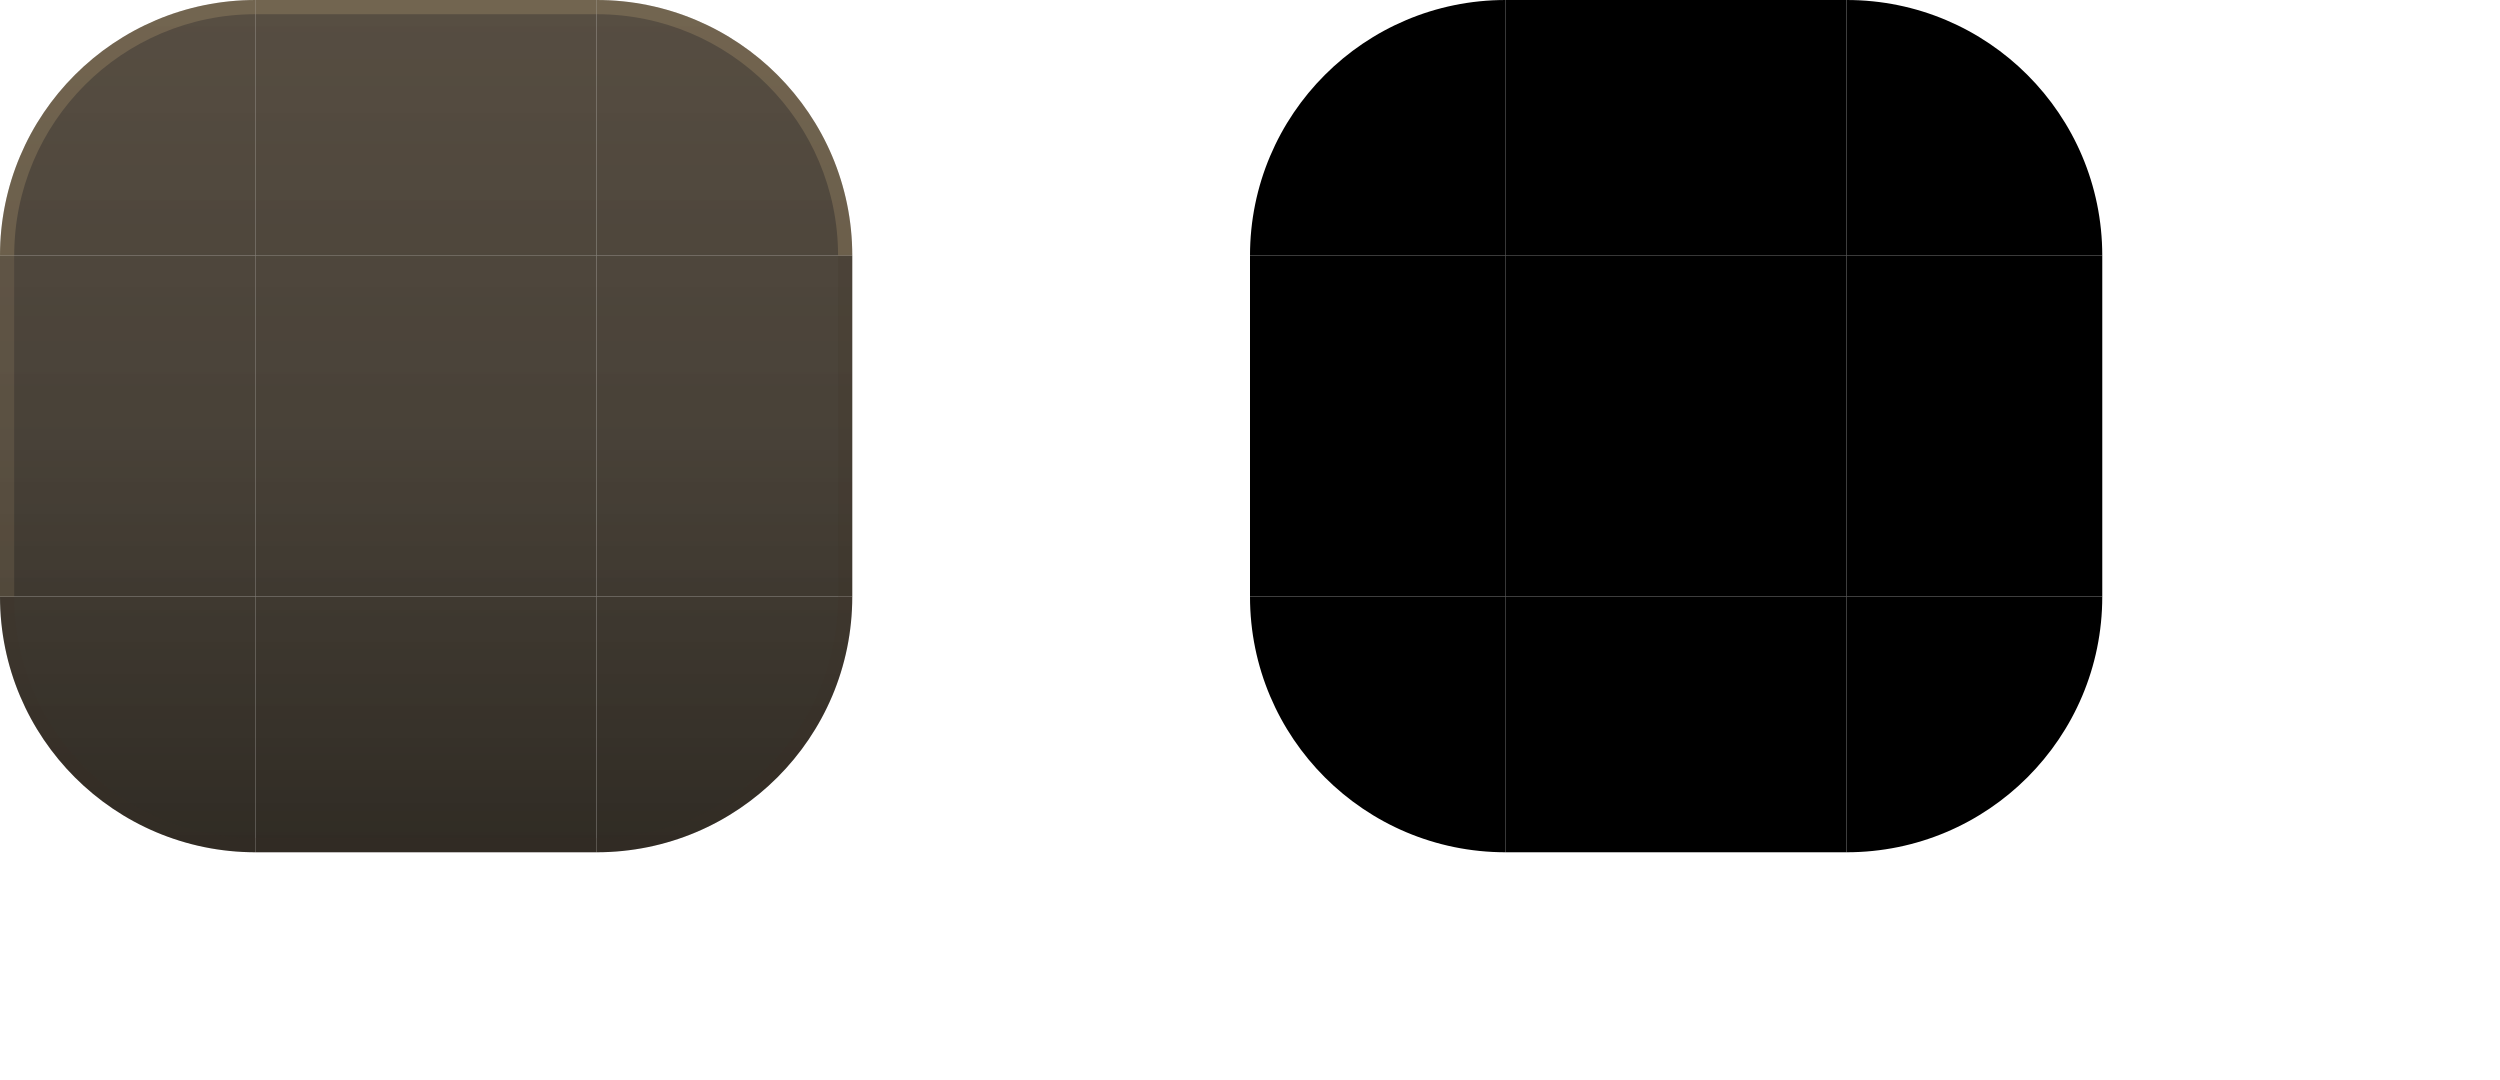
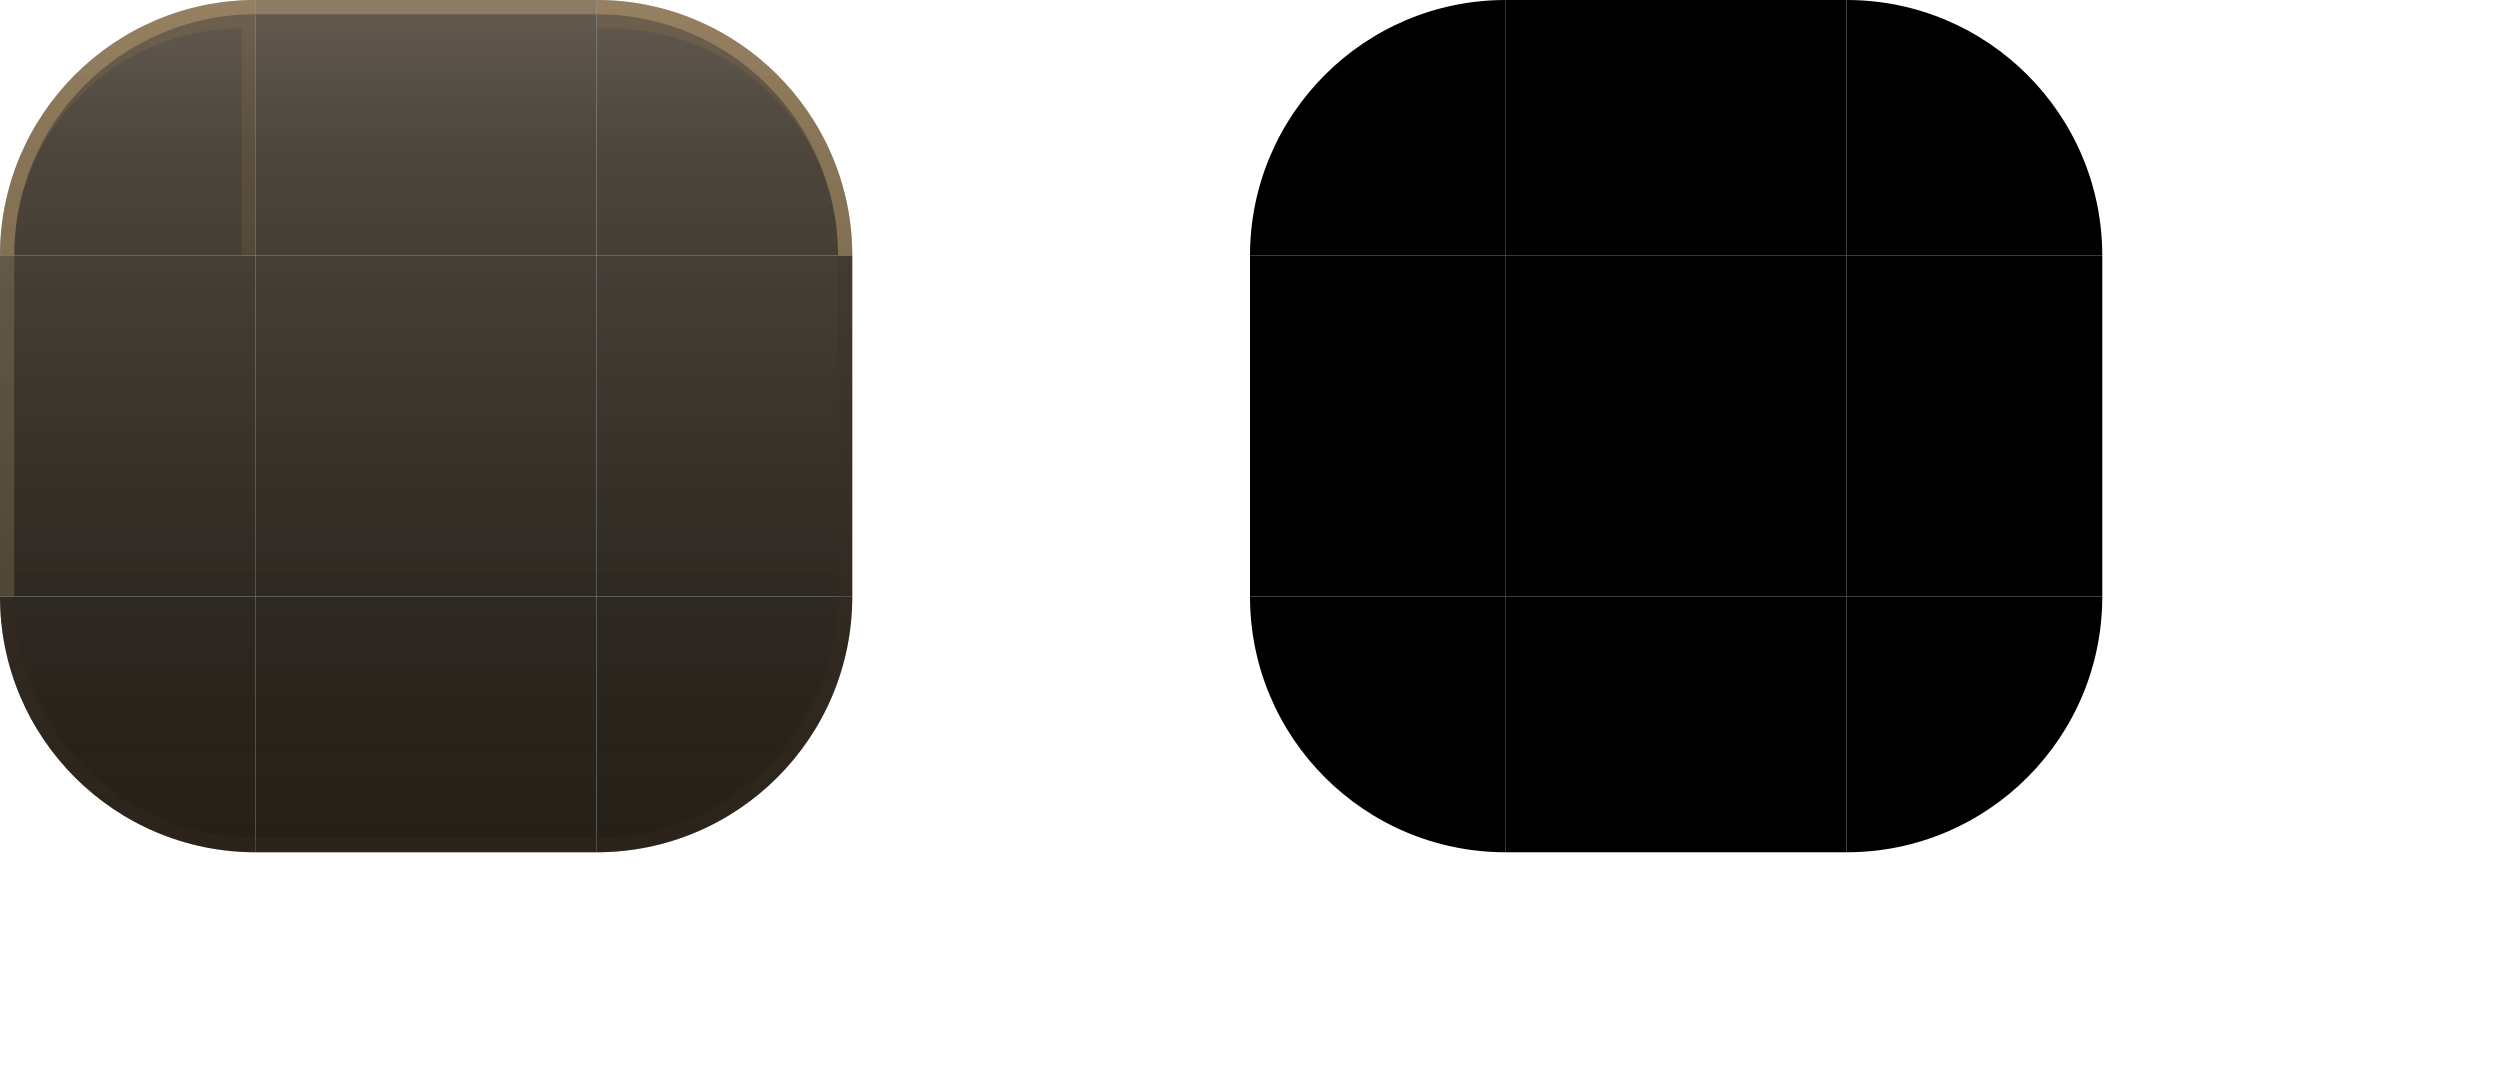
<svg xmlns="http://www.w3.org/2000/svg" width="176" height="76" viewBox="0 0 176 76">
  <style id="current-color-scheme" type="text/css">
    .ColorScheme-Background { color: #201A11; }
    .ColorScheme-Highlight  { color: #E0A458; }
    .ColorScheme-Text       { color: #F3EADB; }
  </style>
  <defs>
    <linearGradient id="ui2-panel-glass" gradientUnits="userSpaceOnUse" x1="0" y1="0" x2="0" y2="60">
-       <stop offset="0" stop-color="#372C1E" stop-opacity="0.84" />
-       <stop offset="0.52" stop-color="#2A2217" stop-opacity="0.86" />
-       <stop offset="1" stop-color="#1B160E" stop-opacity="0.91" />
+       <stop offset="0" stop-color="#372C1E" stop-opacity="0.78" />
+       <stop offset="0.18" stop-color="#2A2217" stop-opacity="0.84" />
+       <stop offset="0.70" stop-color="#1B160E" stop-opacity="0.92" />
+       <stop offset="1" stop-color="#1B160E" stop-opacity="0.96" />
    </linearGradient>
  </defs>
  <g id="topleft">
    <path d="M0 18A18 18 0 0 1 18 0V18Z" fill="url(#ui2-panel-glass)" />
-     <path d="M0 18A18 18 0 0 1 18 0V1A17 17 0 0 0 1 18Z" fill="#F2CE93" fill-opacity="0.18" />
+     <path d="M0 18A18 18 0 0 1 18 0V1A17 17 0 0 0 1 18Z" fill="#F2CE93" fill-opacity="0.30" />
+     <path d="M0 18A18 18 0 0 1 18 0V18H17V2A16 16 0 0 0 1 18Z" fill="#E0A458" fill-opacity="0.10" />
  </g>
  <g id="topright">
    <path d="M42 0A18 18 0 0 1 60 18H42Z" fill="url(#ui2-panel-glass)" />
-     <path d="M42 0A18 18 0 0 1 60 18H59A17 17 0 0 0 42 1Z" fill="#F2CE93" fill-opacity="0.18" />
+     <path d="M42 0A18 18 0 0 1 60 18H59A17 17 0 0 0 42 1Z" fill="#F2CE93" fill-opacity="0.30" />
+     <path d="M42 0A18 18 0 0 1 60 18H59A16 16 0 0 0 43 2H42Z" fill="#E0A458" fill-opacity="0.10" />
  </g>
  <g id="bottomleft">
    <path d="M18 60A18 18 0 0 1 0 42H18Z" fill="url(#ui2-panel-glass)" />
-     <path d="M18 60A18 18 0 0 1 0 42H1A17 17 0 0 0 18 59Z" fill="#3D3122" fill-opacity="0.12" />
+     <path d="M18 60A18 18 0 0 1 0 42H1A17 17 0 0 0 18 59Z" fill="#3D3122" fill-opacity="0.28" />
  </g>
  <g id="bottomright">
    <path d="M60 42A18 18 0 0 1 42 60V42Z" fill="url(#ui2-panel-glass)" />
-     <path d="M60 42A18 18 0 0 1 42 60V59A17 17 0 0 0 59 42Z" fill="#3D3122" fill-opacity="0.12" />
+     <path d="M60 42A18 18 0 0 1 42 60V59A17 17 0 0 0 59 42Z" fill="#3D3122" fill-opacity="0.28" />
  </g>
  <g id="top">
    <rect x="18" width="24" height="18" fill="url(#ui2-panel-glass)" />
-     <rect x="18" width="24" height="1" fill="#F2CE93" fill-opacity="0.18" />
+     <rect x="18" width="24" height="1" fill="#F2CE93" fill-opacity="0.30" />
  </g>
  <g id="bottom">
    <rect x="18" y="42" width="24" height="18" fill="url(#ui2-panel-glass)" />
-     <rect x="18" y="59" width="24" height="1" fill="#3D3122" fill-opacity="0.12" />
+     <rect x="18" y="59" width="24" height="1" fill="#3D3122" fill-opacity="0.28" />
  </g>
  <g id="left">
    <rect y="18" width="18" height="24" fill="url(#ui2-panel-glass)" />
-     <rect y="18" width="1" height="24" fill="#F2CE93" fill-opacity="0.11" />
+     <rect y="18" width="1" height="24" fill="#F2CE93" fill-opacity="0.18" />
  </g>
  <g id="right">
    <rect x="42" y="18" width="18" height="24" fill="url(#ui2-panel-glass)" />
-     <rect x="59" y="18" width="1" height="24" fill="#3D3122" fill-opacity="0.14" />
+     <rect x="59" y="18" width="1" height="24" fill="#3D3122" fill-opacity="0.24" />
  </g>
  <rect id="center" x="18" y="18" width="24" height="24" fill="url(#ui2-panel-glass)" />
  <path id="mask-topleft" d="M88 18A18 18 0 0 1 106 0V18Z" fill="#000" />
  <path id="mask-topright" d="M130 0A18 18 0 0 1 148 18H130Z" fill="#000" />
  <path id="mask-bottomleft" d="M106 60A18 18 0 0 1 88 42H106Z" fill="#000" />
  <path id="mask-bottomright" d="M148 42A18 18 0 0 1 130 60V42Z" fill="#000" />
  <rect id="mask-top" x="106" width="24" height="18" fill="#000" />
  <rect id="mask-bottom" x="106" y="42" width="24" height="18" fill="#000" />
  <rect id="mask-left" x="88" y="18" width="18" height="24" fill="#000" />
  <rect id="mask-right" x="130" y="18" width="18" height="24" fill="#000" />
  <rect id="mask-center" x="106" y="18" width="24" height="24" fill="#000" />
  <rect id="hint-top-margin" x="158" y="0" width="4" height="7" fill="none" />
  <rect id="hint-bottom-margin" x="158" y="11" width="4" height="7" fill="none" />
  <rect id="hint-left-margin" x="154" y="22" width="7" height="4" fill="none" />
  <rect id="hint-right-margin" x="165" y="22" width="7" height="4" fill="none" />
  <rect id="hint-top-inset" x="158" y="32" width="4" height="1e-8" fill="none" />
  <rect id="hint-bottom-inset" x="158" y="36" width="4" height="1e-8" fill="none" />
  <rect id="hint-left-inset" x="154" y="42" width="1e-8" height="4" fill="none" />
  <rect id="hint-right-inset" x="165" y="42" width="1e-8" height="4" fill="none" />
  <rect id="hint-stretch-borders" x="158" y="52" width="4" height="4" fill="none" />
</svg>
